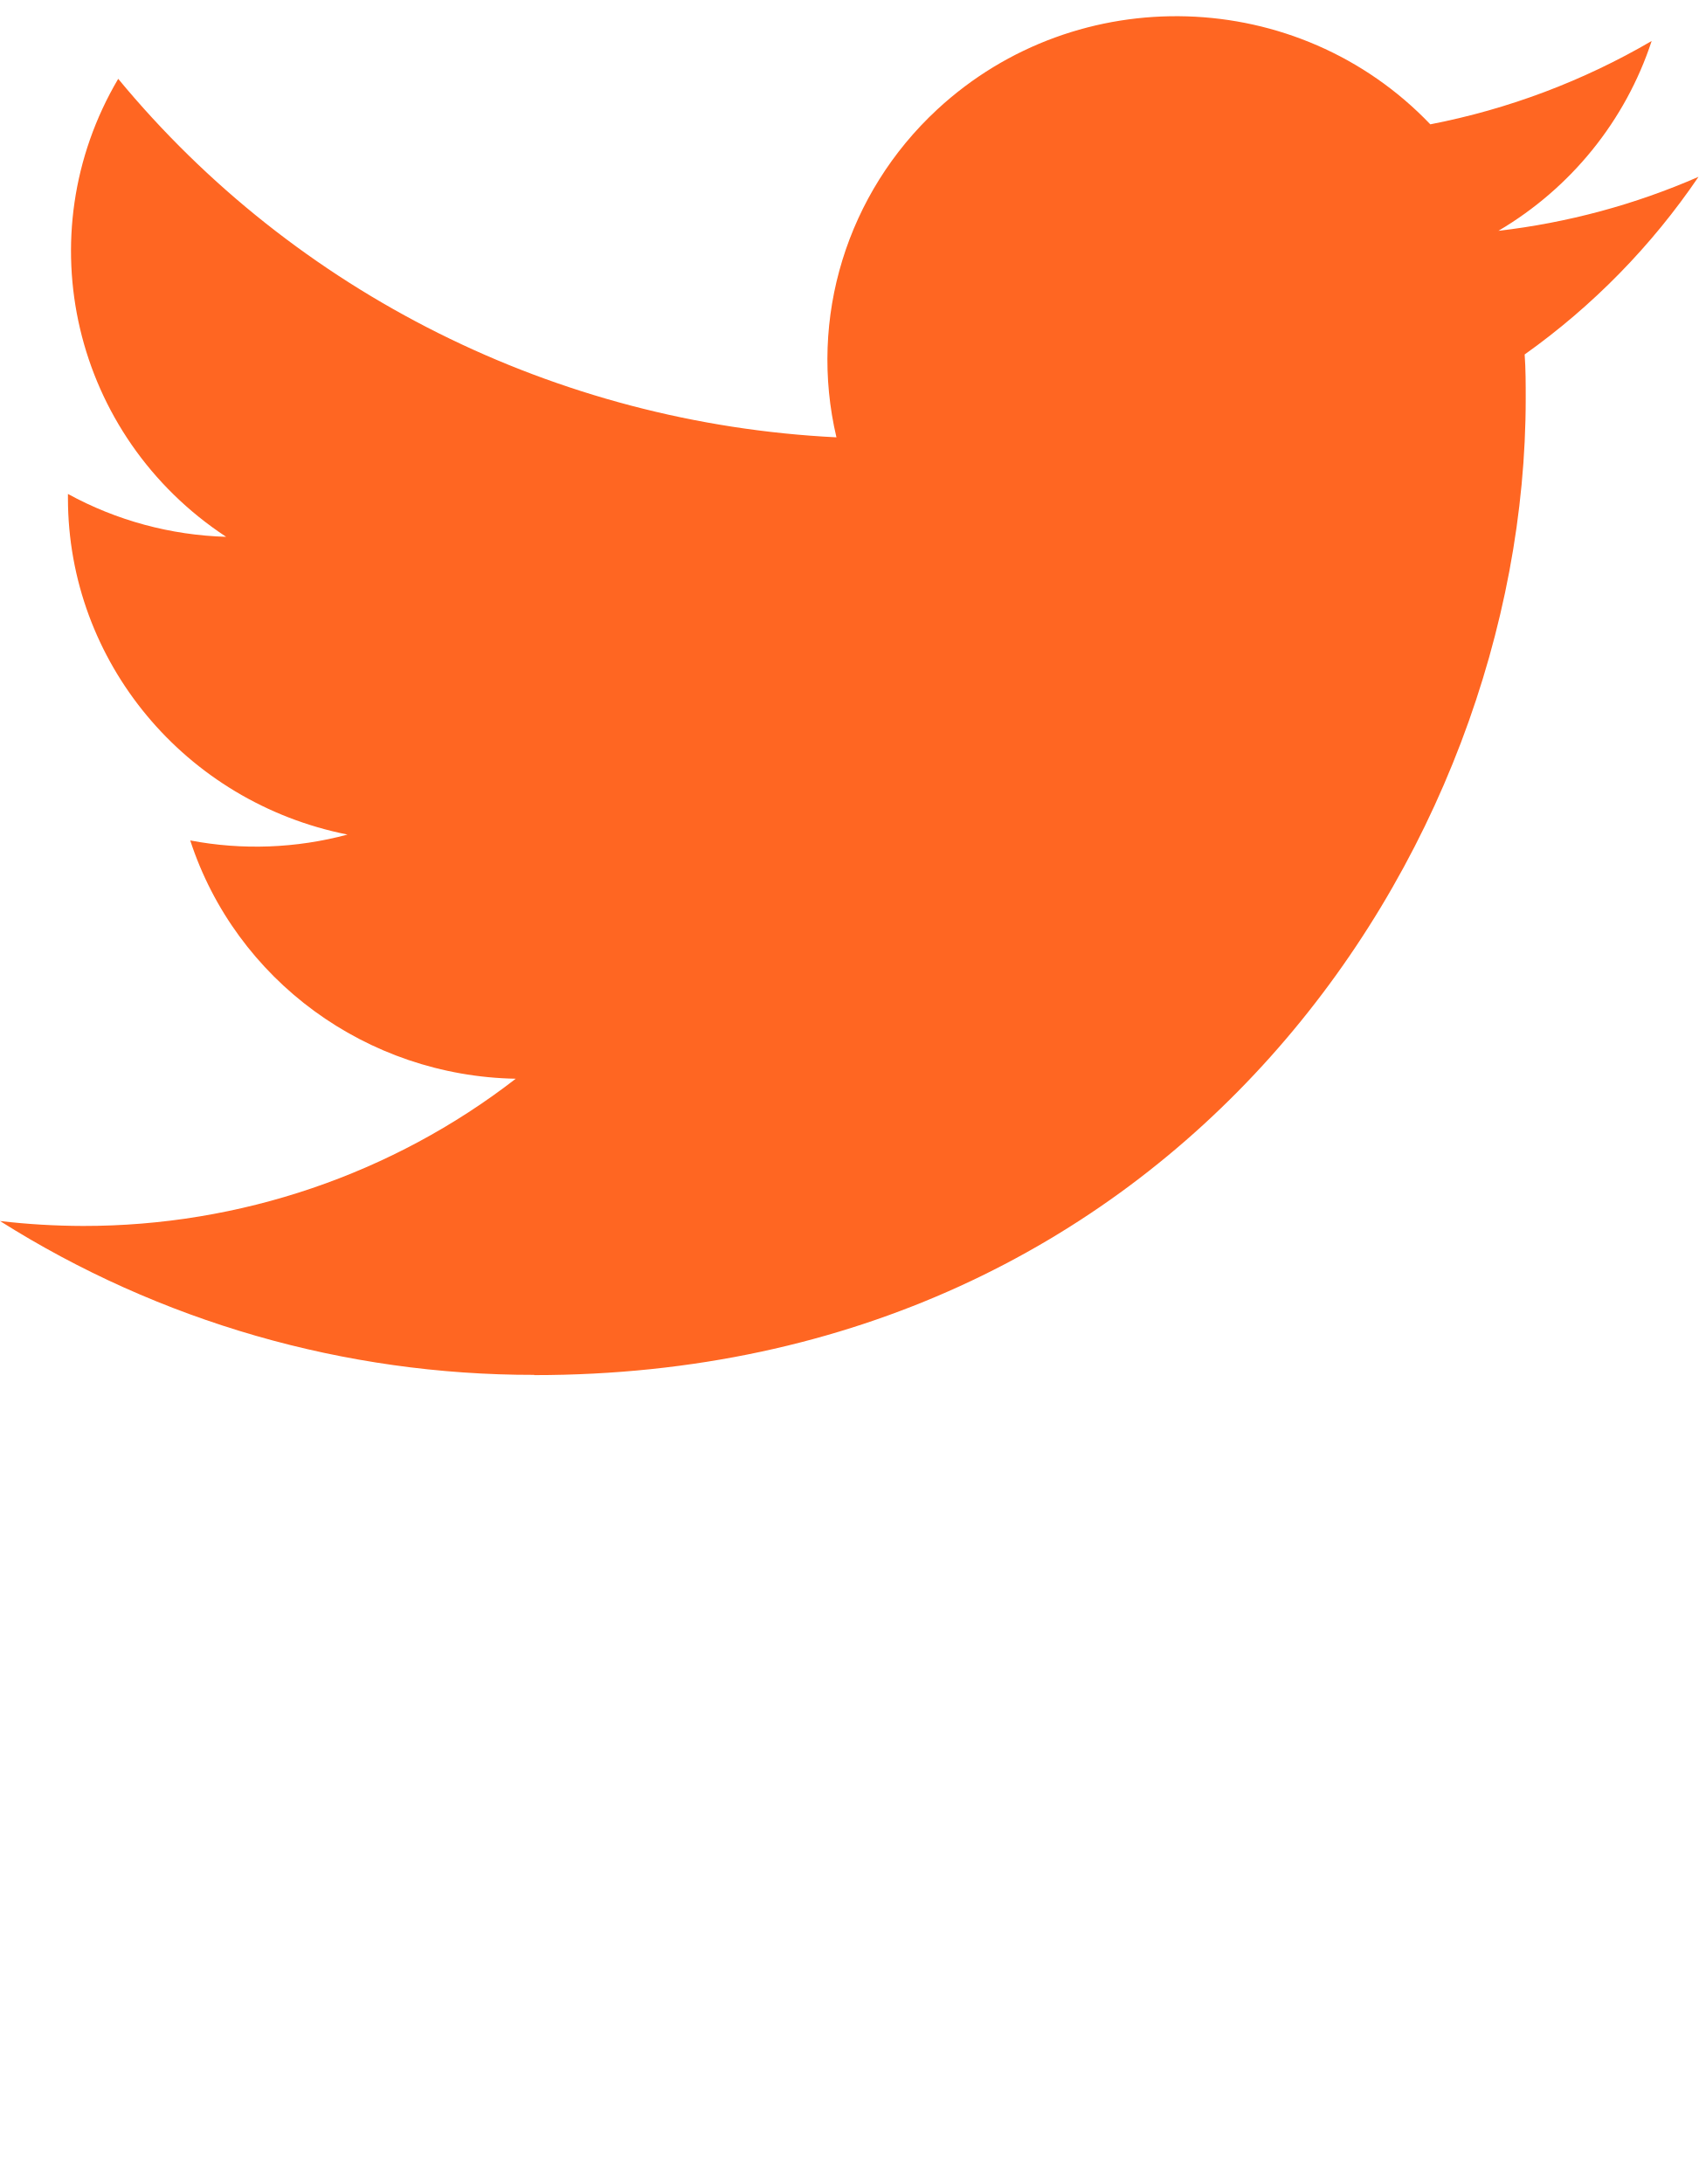
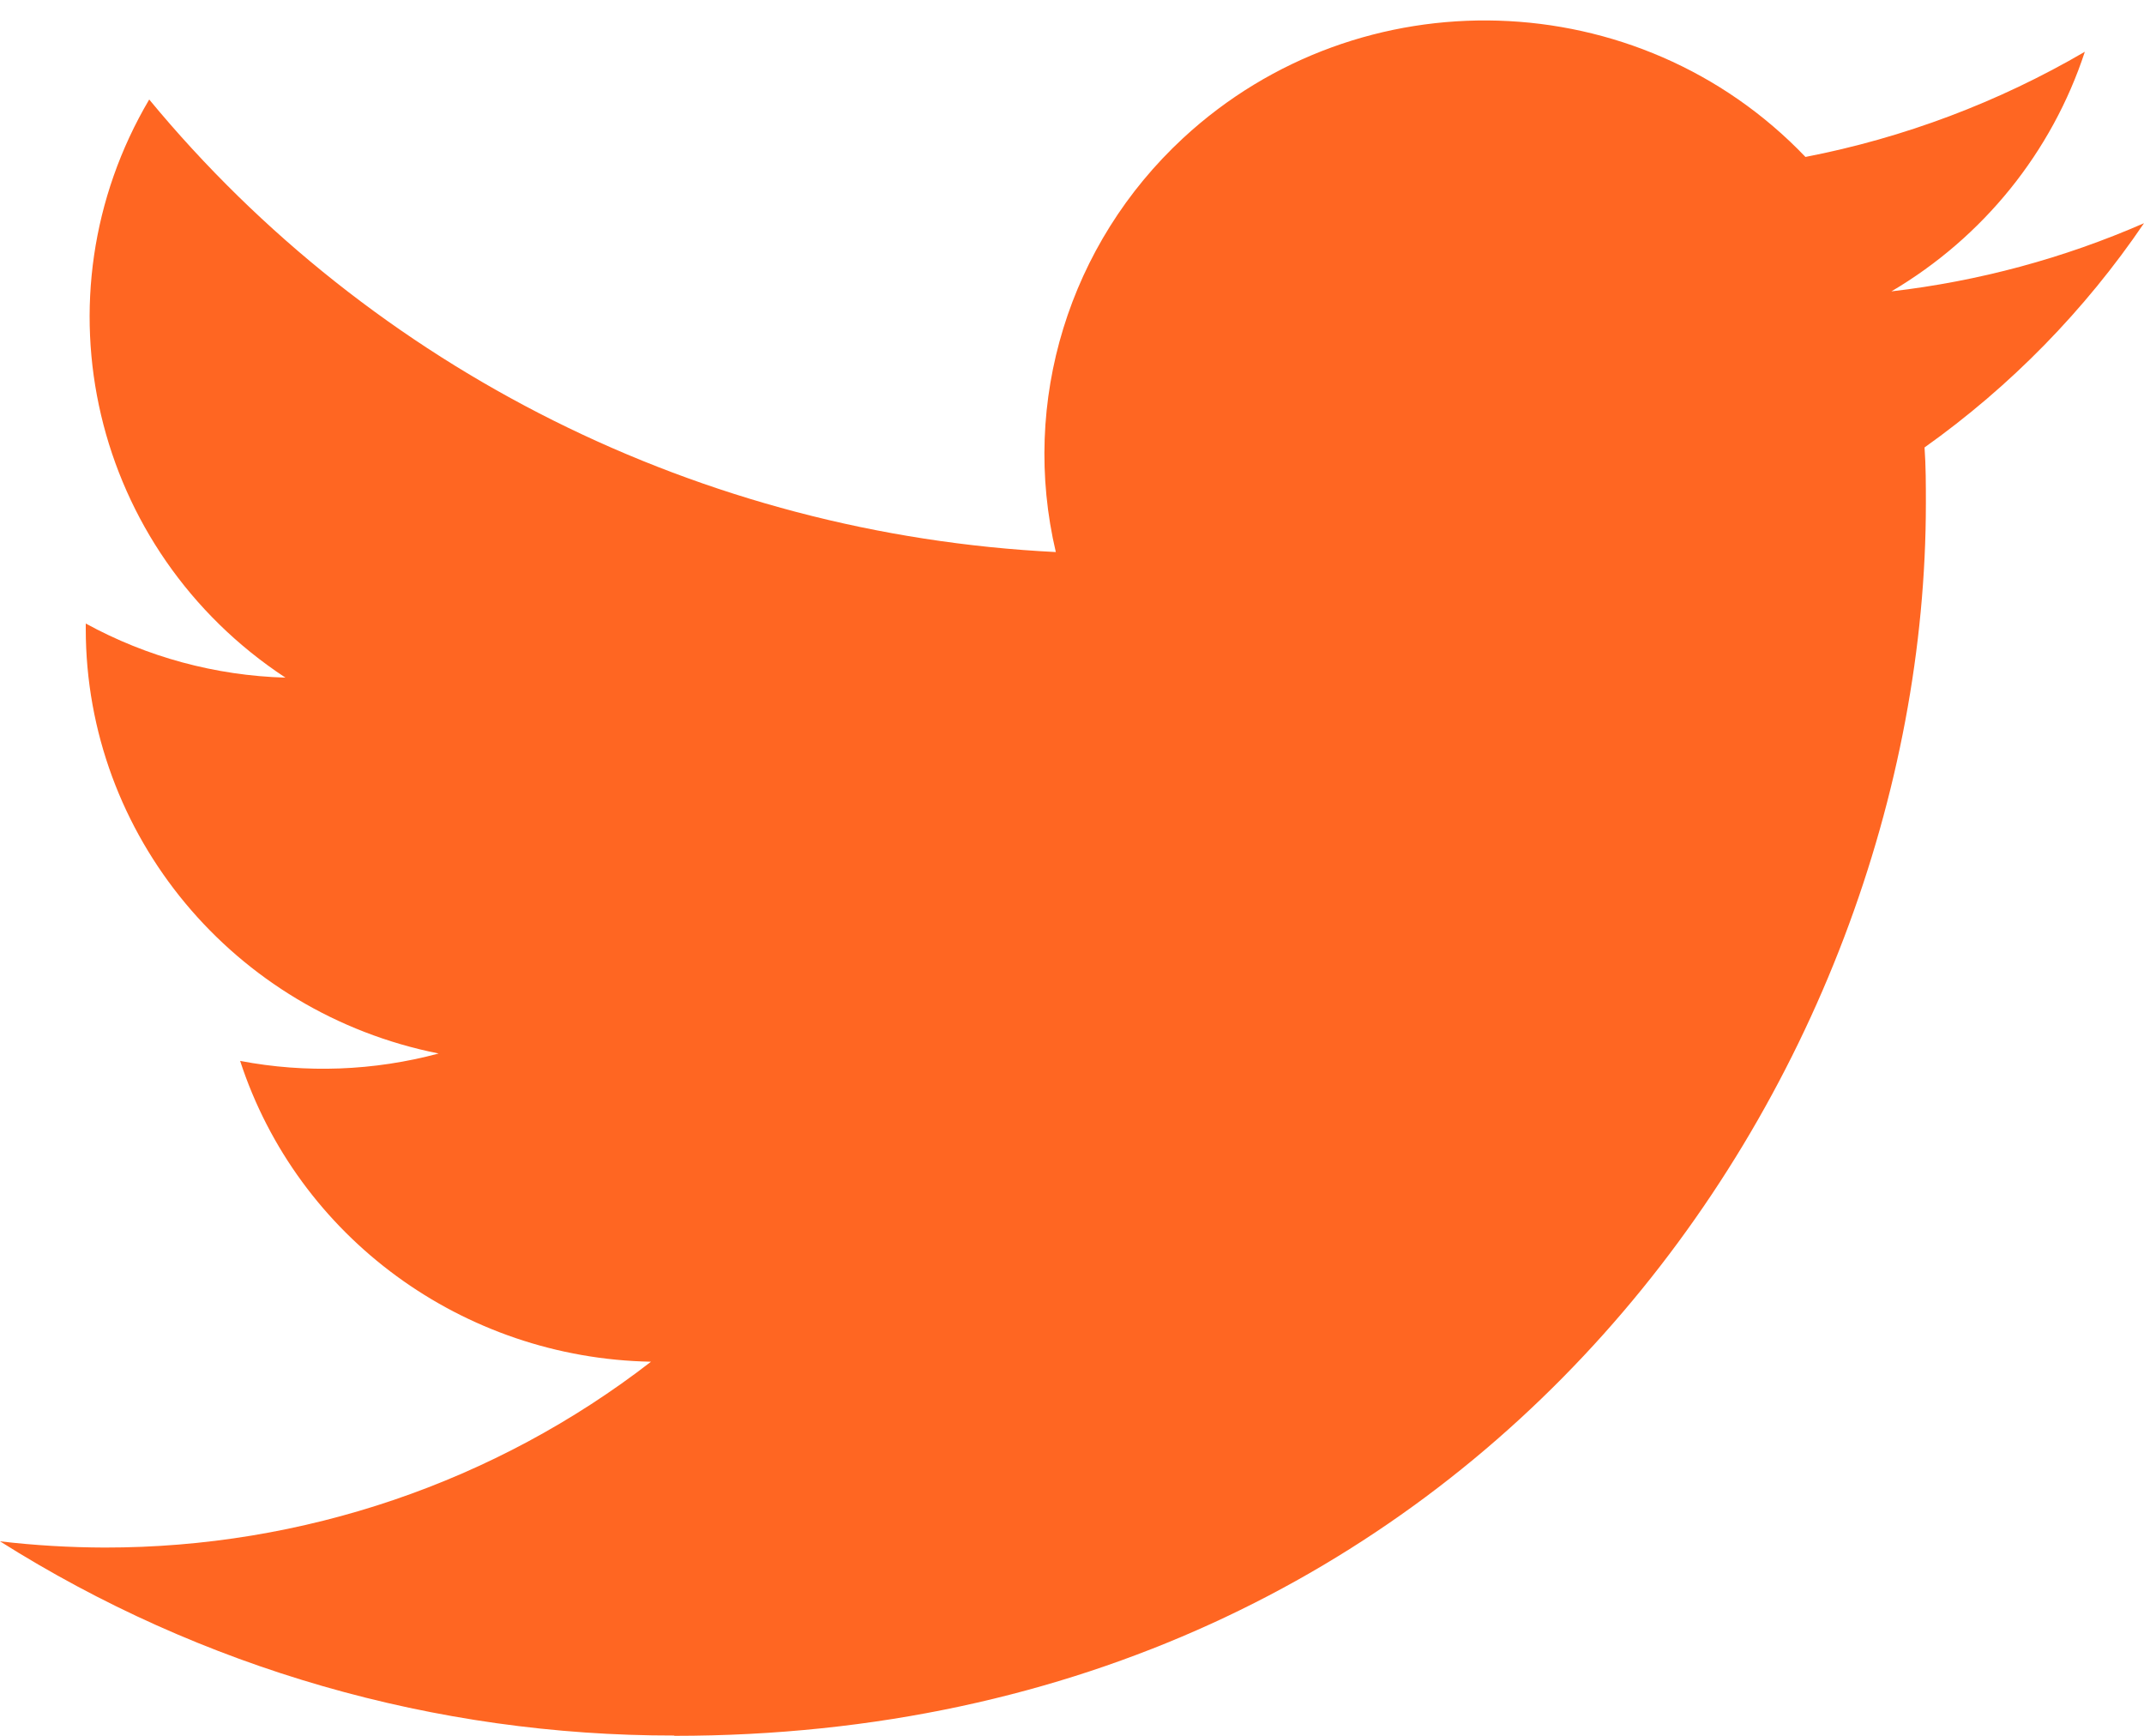
- <svg xmlns="http://www.w3.org/2000/svg" width="42" height="54" viewBox="0 0 42 54" fill="none">
+ <svg xmlns="http://www.w3.org/2000/svg" width="42" height="34" viewBox="0 0 42 34" fill="none">
  <path fill-rule="evenodd" clip-rule="evenodd" d="M13.209 34C29.058 34 37.727 21.071 37.727 9.861C37.727 9.493 37.727 9.128 37.701 8.764C39.388 7.565 40.843 6.076 42 4.372C40.429 5.059 38.76 5.509 37.052 5.707C38.85 4.647 40.196 2.98 40.841 1.014C39.148 2.002 37.298 2.7 35.368 3.074C32.105 -0.341 26.647 -0.507 23.176 2.706C20.939 4.778 19.988 7.867 20.683 10.813C13.755 10.47 7.3 7.248 2.923 1.949C0.636 5.826 1.806 10.783 5.592 13.273C4.221 13.233 2.879 12.87 1.68 12.213V12.32C1.682 16.358 4.574 19.835 8.593 20.635C7.325 20.976 5.993 21.026 4.704 20.78C5.832 24.236 9.068 26.604 12.753 26.672C9.702 29.034 5.933 30.316 2.052 30.312C1.367 30.31 0.682 30.27 0 30.19C3.942 32.679 8.526 34 13.209 33.994" fill="#FF6622" />
</svg>
